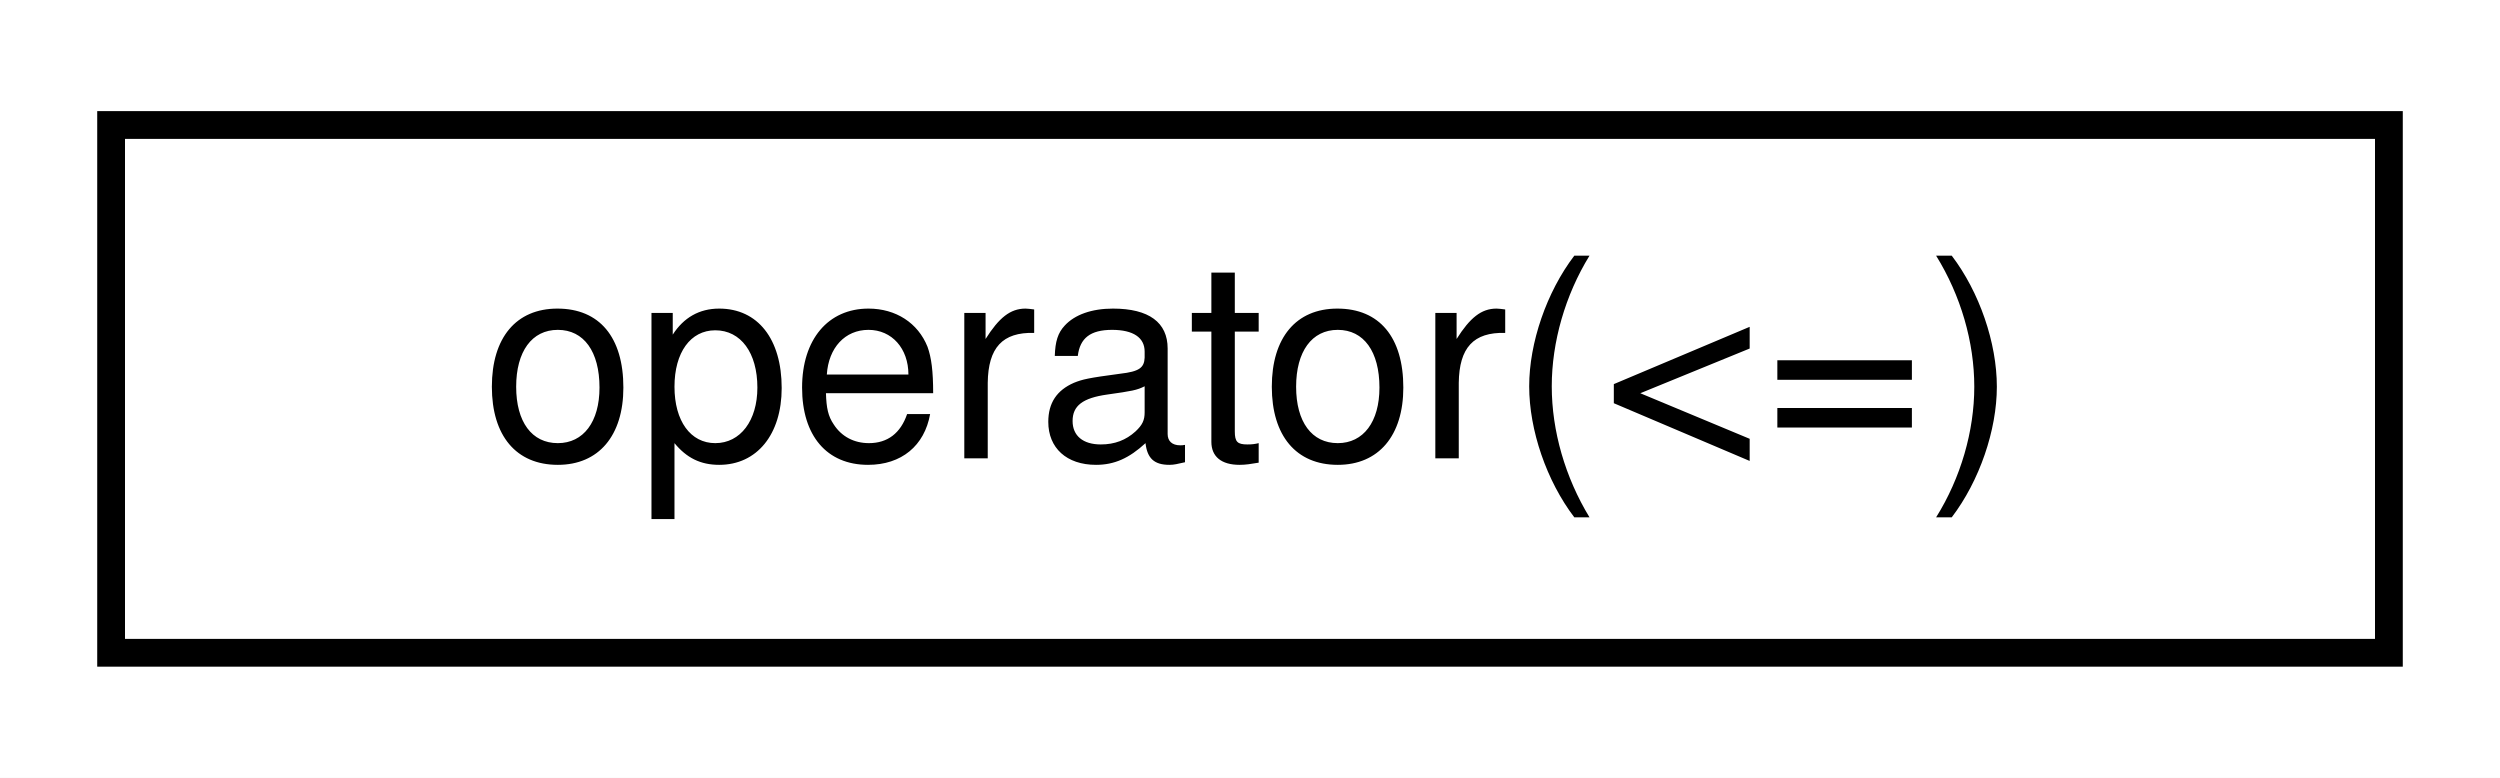
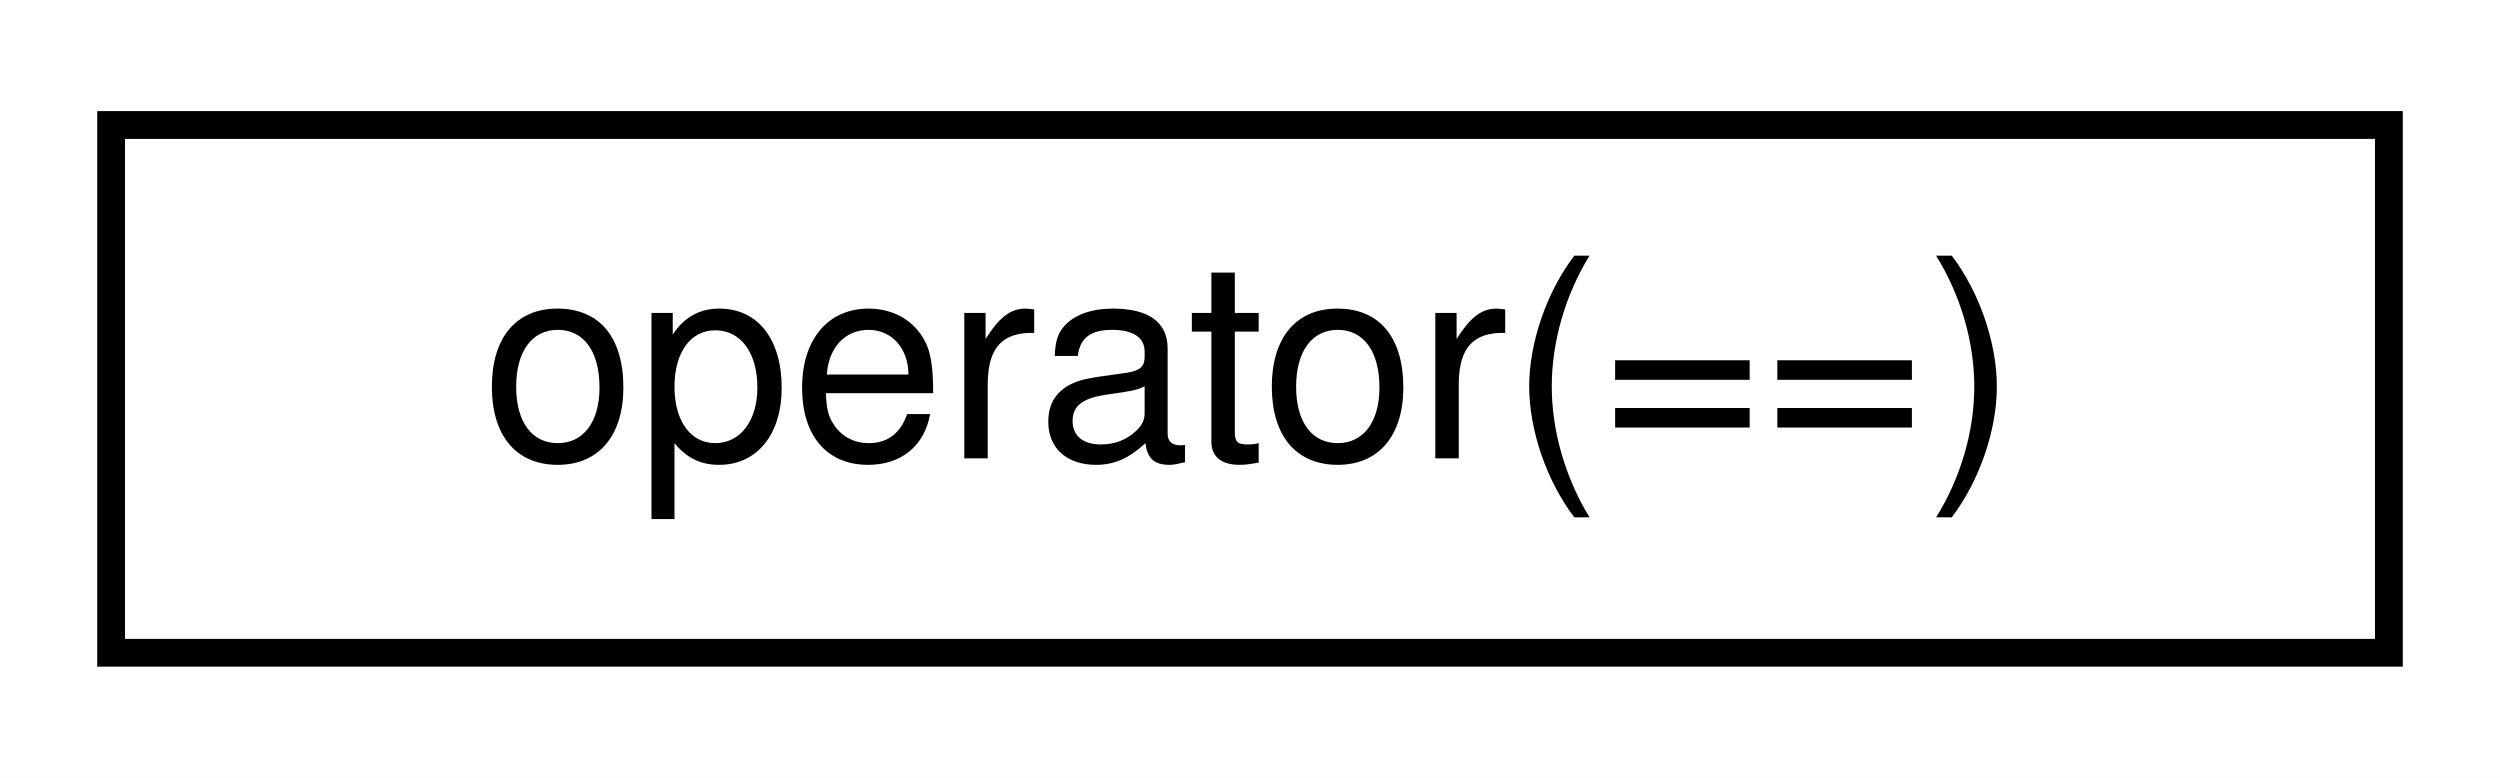
<svg xmlns="http://www.w3.org/2000/svg" xmlns:xlink="http://www.w3.org/1999/xlink" width="90pt" height="28pt" viewBox="0.00 0.00 90.00 28.00">
  <g id="graph0" class="graph" transform="scale(1 1) rotate(0) translate(4 24)">
    <polygon fill="white" stroke="transparent" points="-4,4 -4,-24 86,-24 86,4 -4,4" />
    <g id="node1" class="node">
      <g id="a_node1">
-         <a xlink:href="interfacetime__manager__mod_1_1operator_07_3_0a_08.html" target="_top" xlink:title="Operator override interface for use with time_type.">
+         <a xlink:href="interfacetime__manager__mod_1_1operator_07_0a_0a_08.html" target="_top" xlink:title="Operator override interface for use with time_type.">
          <polygon fill="white" stroke="black" points="0,-0.5 0,-19.5 82,-19.5 82,-0.5 0,-0.5" />
-           <text text-anchor="middle" x="41" y="-7.5" font-family="Helvetica,sans-Serif" font-size="10.00">operator(&lt;=)</text>
+           <text text-anchor="middle" x="41" y="-7.5" font-family="Helvetica,sans-Serif" font-size="10.00">operator(==)</text>
        </a>
      </g>
    </g>
  </g>
</svg>
